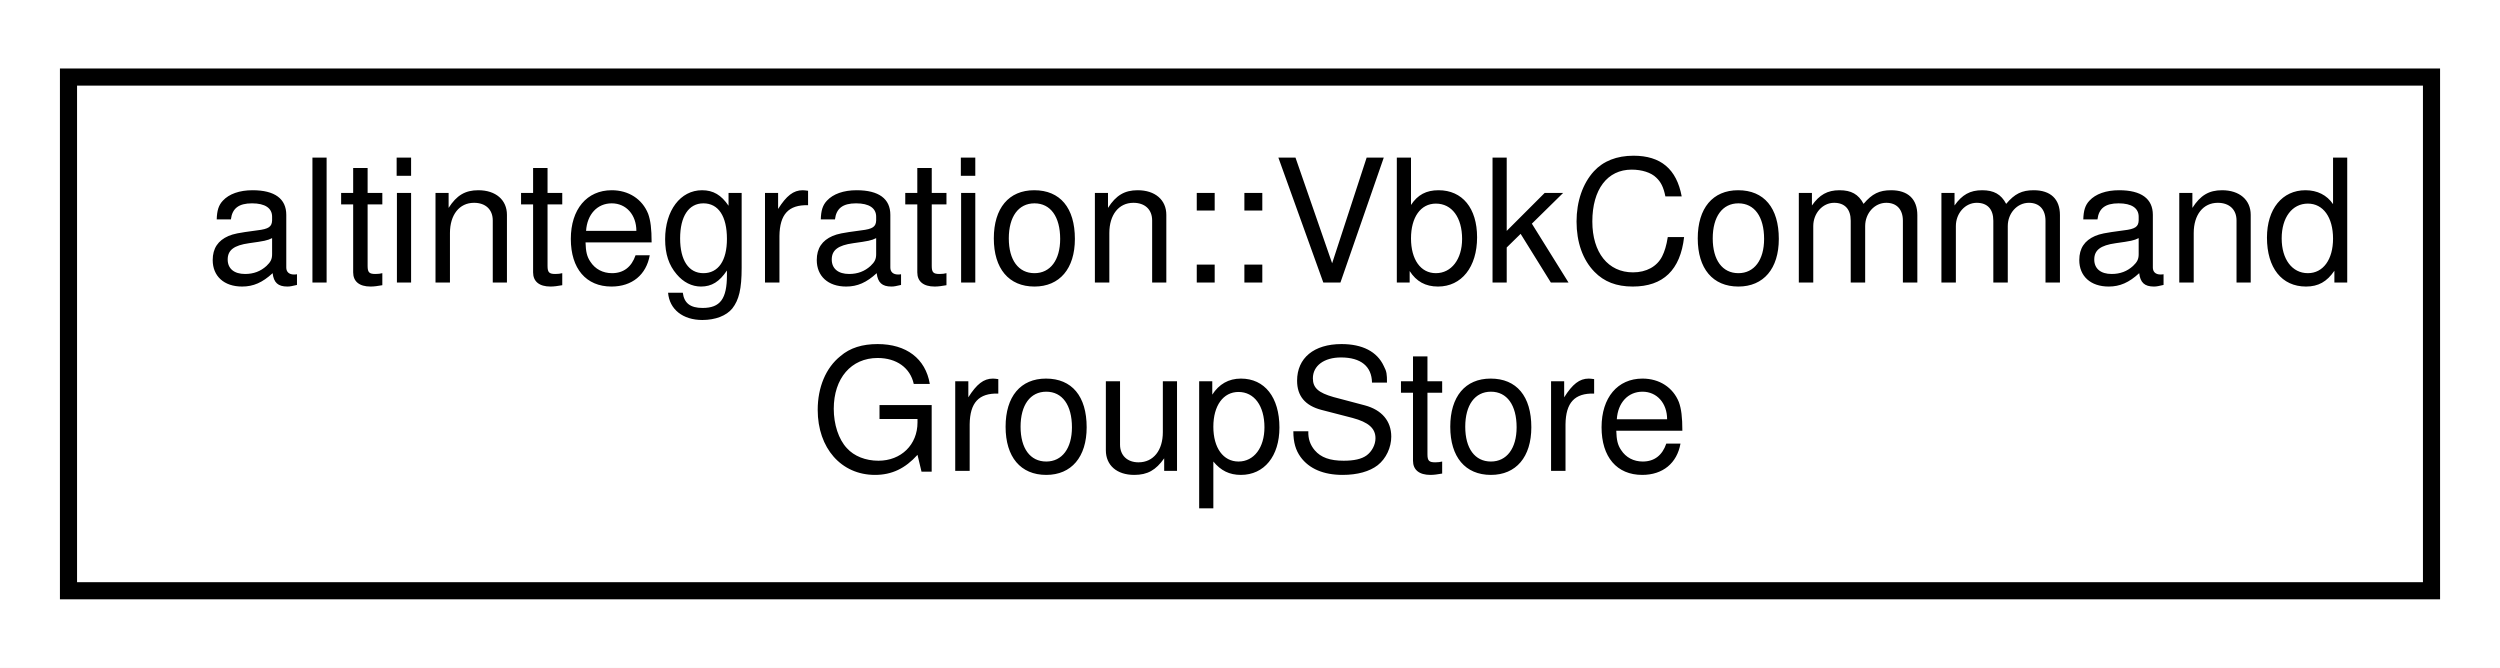
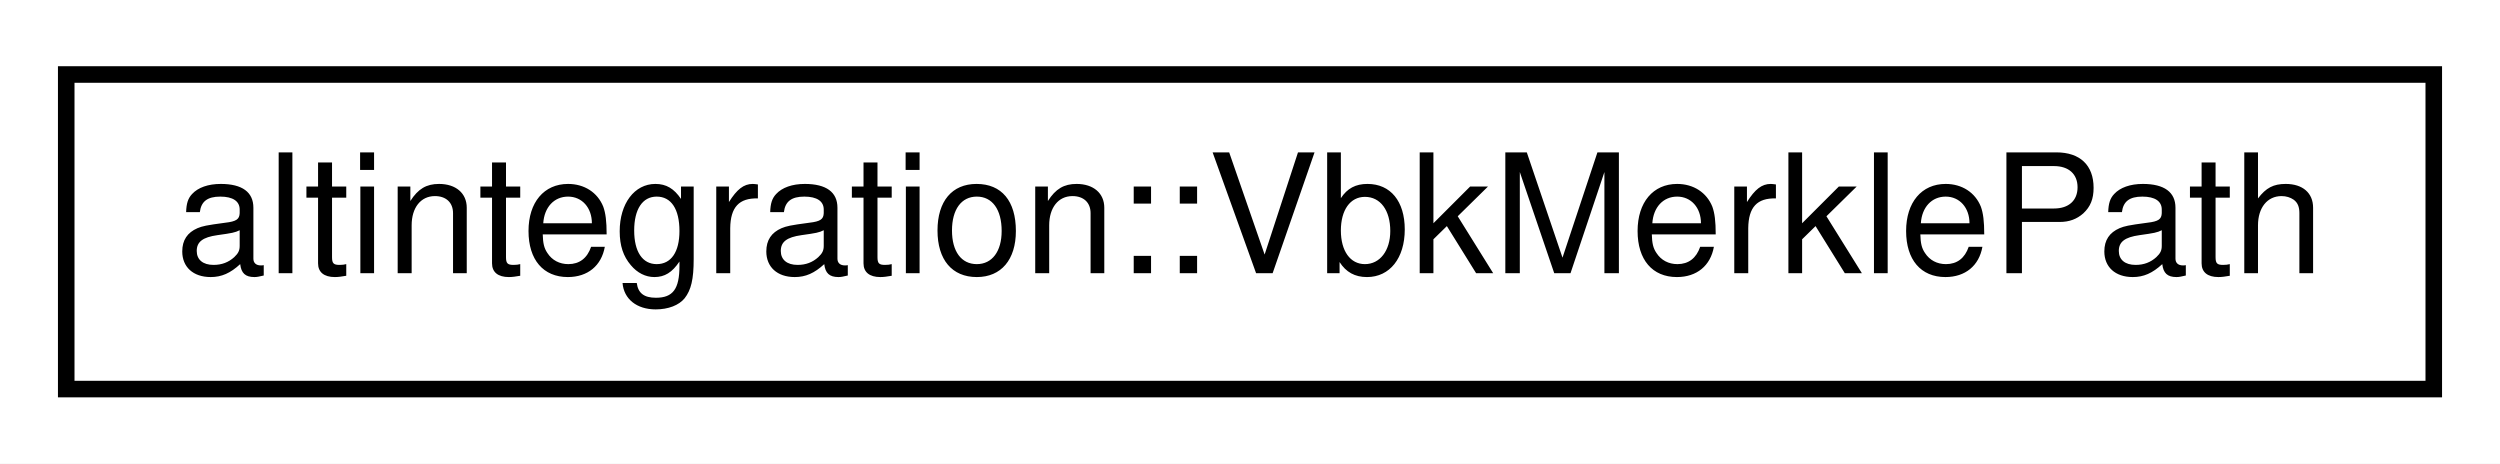
- <svg xmlns="http://www.w3.org/2000/svg" xmlns:xlink="http://www.w3.org/1999/xlink" width="146pt" height="39pt" viewBox="0.00 0.00 146.00 39.00">
-   <g id="graph0" class="graph" transform="scale(1 1) rotate(0) translate(4 35)">
-     <polygon fill="white" stroke="transparent" points="-4,4 -4,-35 142,-35 142,4 -4,4" />
+ <svg xmlns="http://www.w3.org/2000/svg" xmlns:xlink="http://www.w3.org/1999/xlink" width="151pt" height="28pt" viewBox="0.00 0.00 151.00 28.00">
+   <g id="graph0" class="graph" transform="scale(1 1) rotate(0) translate(4 24)">
+     <polygon fill="white" stroke="transparent" points="-4,4 -4,-24 147,-24 147,4 -4,4" />
    <g id="node1" class="node">
      <g id="a_node1">
-         <a xlink:href="structaltintegration_1_1VbkCommandGroupStore.html" target="_top" xlink:title="A wrapper for the payload store that constructs command objects.">
-           <polygon fill="white" stroke="black" points="0,-0.5 0,-30.5 138,-30.5 138,-0.5 0,-0.5" />
-           <text text-anchor="start" x="8" y="-18.5" font-family="Helvetica,sans-Serif" font-size="10.00">altintegration::VbkCommand</text>
-           <text text-anchor="middle" x="69" y="-7.5" font-family="Helvetica,sans-Serif" font-size="10.00">GroupStore</text>
+         <a xlink:href="structaltintegration_1_1VbkMerklePath.html" target="_top" xlink:title="Path in Merkle tree, which proves that subject exists in the tree.">
+           <polygon fill="white" stroke="black" points="0,-0.5 0,-19.5 143,-19.5 143,-0.5 0,-0.5" />
+           <text text-anchor="middle" x="71.5" y="-7.5" font-family="Helvetica,sans-Serif" font-size="10.00">altintegration::VbkMerklePath</text>
        </a>
      </g>
    </g>
  </g>
</svg>
